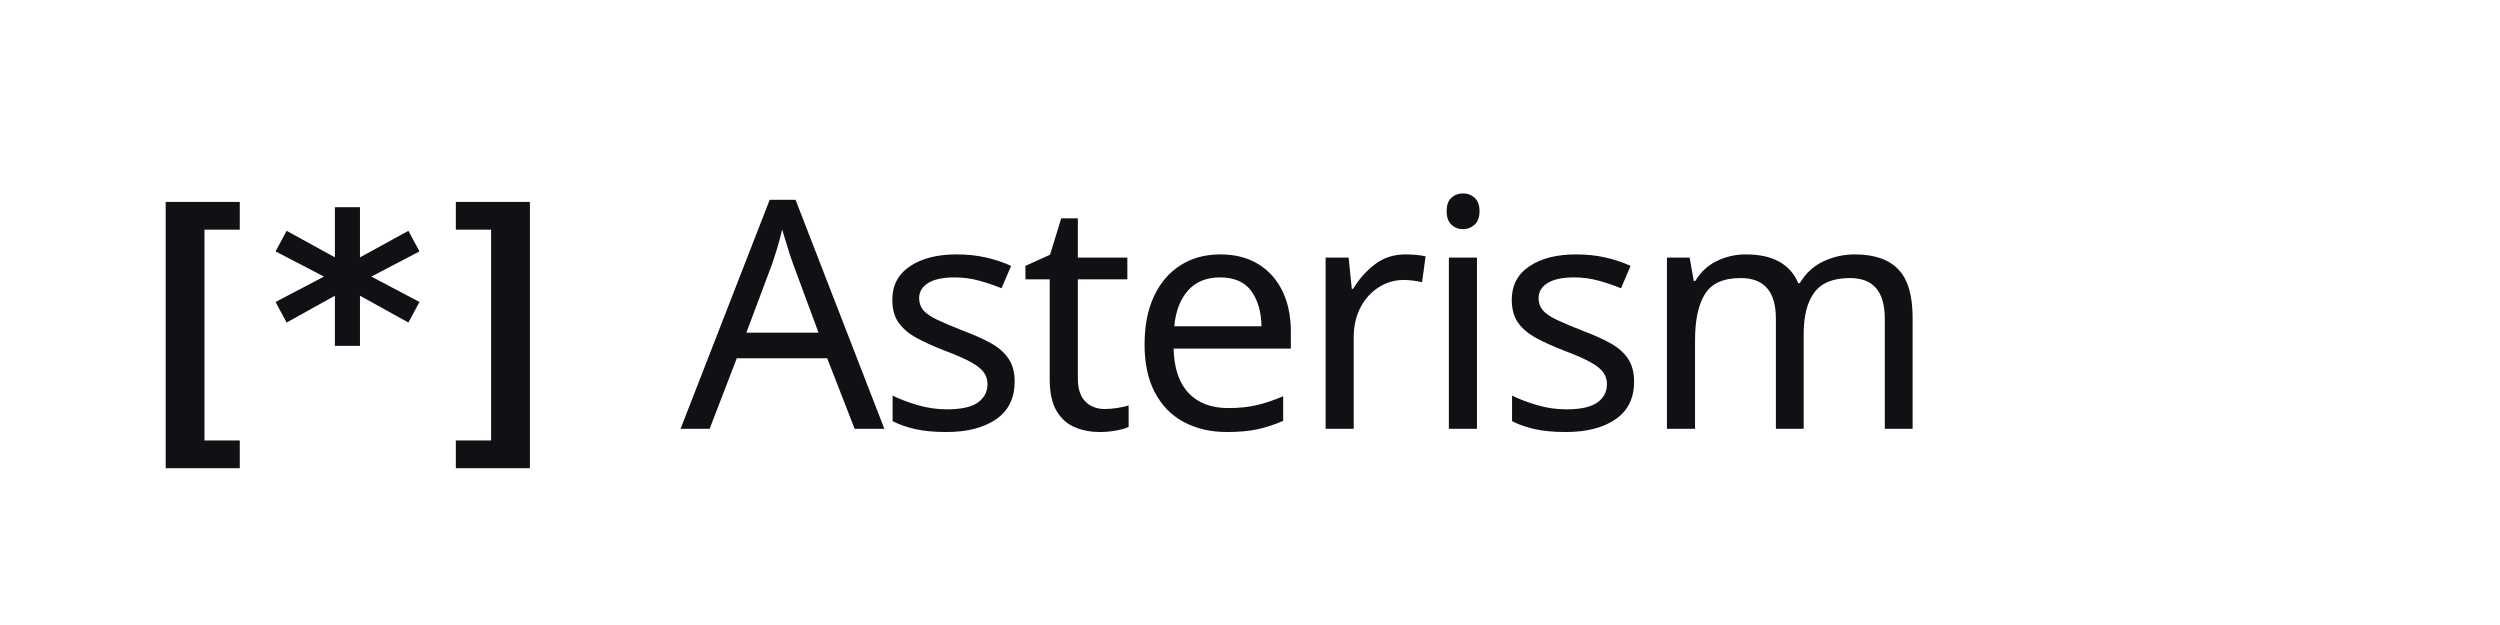
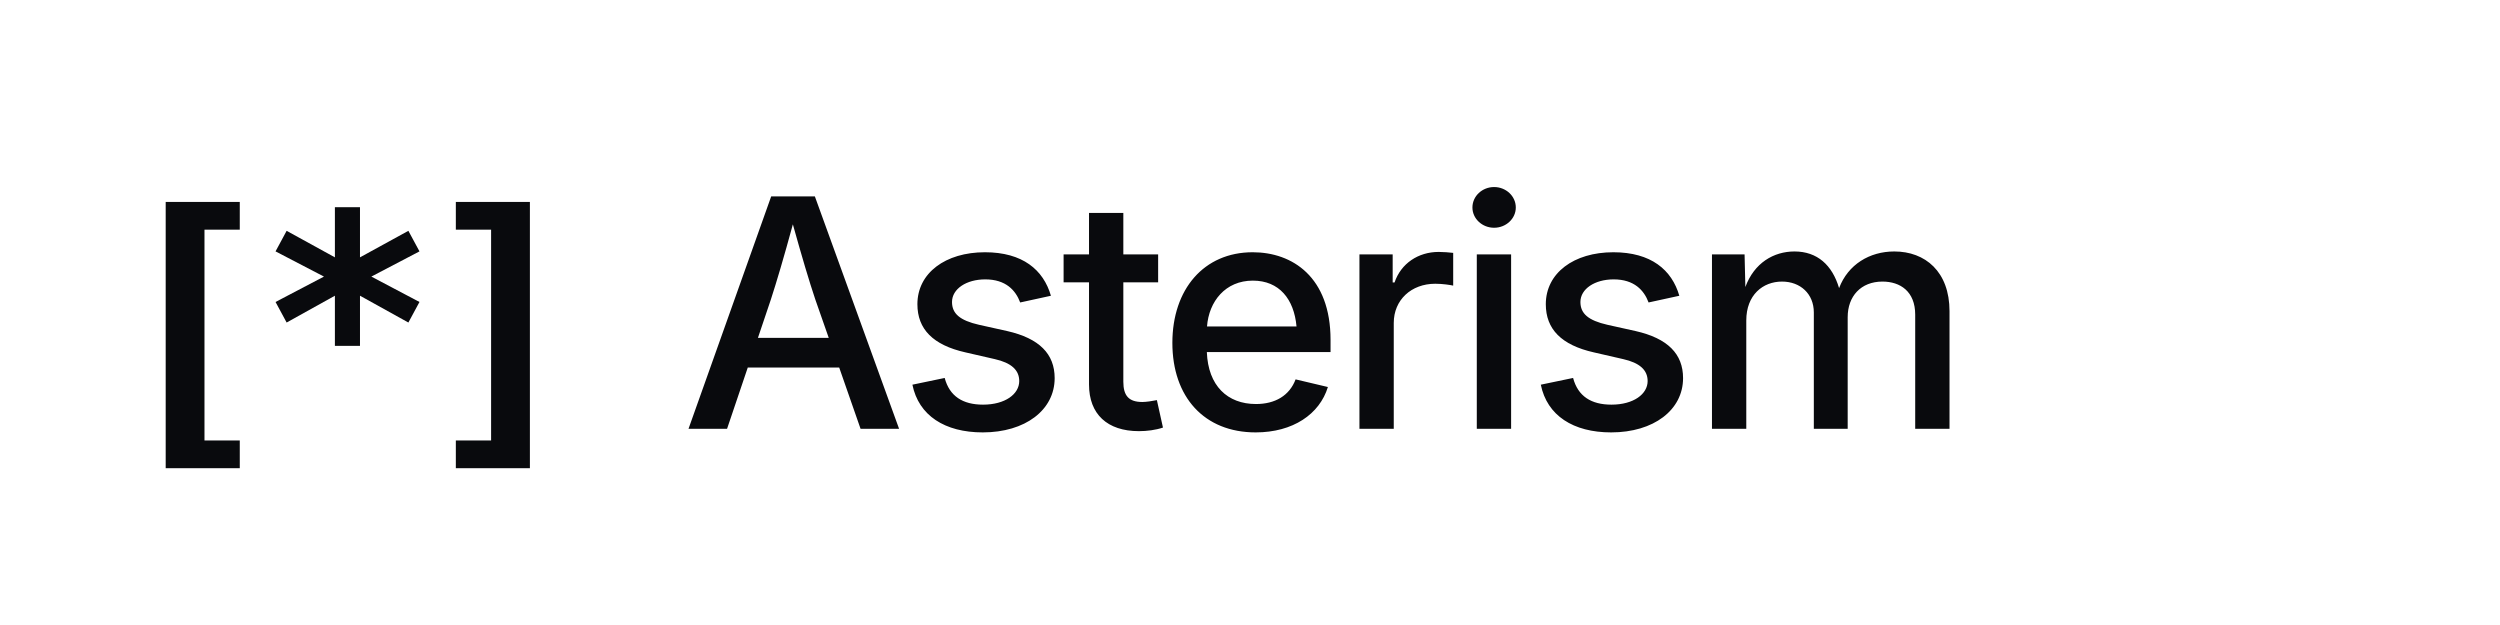
<svg xmlns="http://www.w3.org/2000/svg" width="1440" height="360" viewBox="0 0 1440 360" role="img" aria-labelledby="title">
-   <text x="60" y="247" fill="#101114" font-family="Menlo, monospace" font-size="172" font-weight="700" letter-spacing="-15">[*]</text>
-   <text x="392" y="247" fill="#101114" font-family="Avenir Next, Avenir, sans-serif" font-size="184" font-weight="500" letter-spacing="-5">Asterism</text>
+   <text x="60" y="247" fill="#090A0D" font-family="ui-monospace, Menlo, monospace" font-size="172" font-weight="700" letter-spacing="-15">[*]</text>
+   <text x="392" y="247" fill="#090A0D" font-family="system-ui, ui-sans-serif, -apple-system, 'Segoe UI', sans-serif" font-size="184" font-weight="500" letter-spacing="-5">Asterism</text>
</svg>
